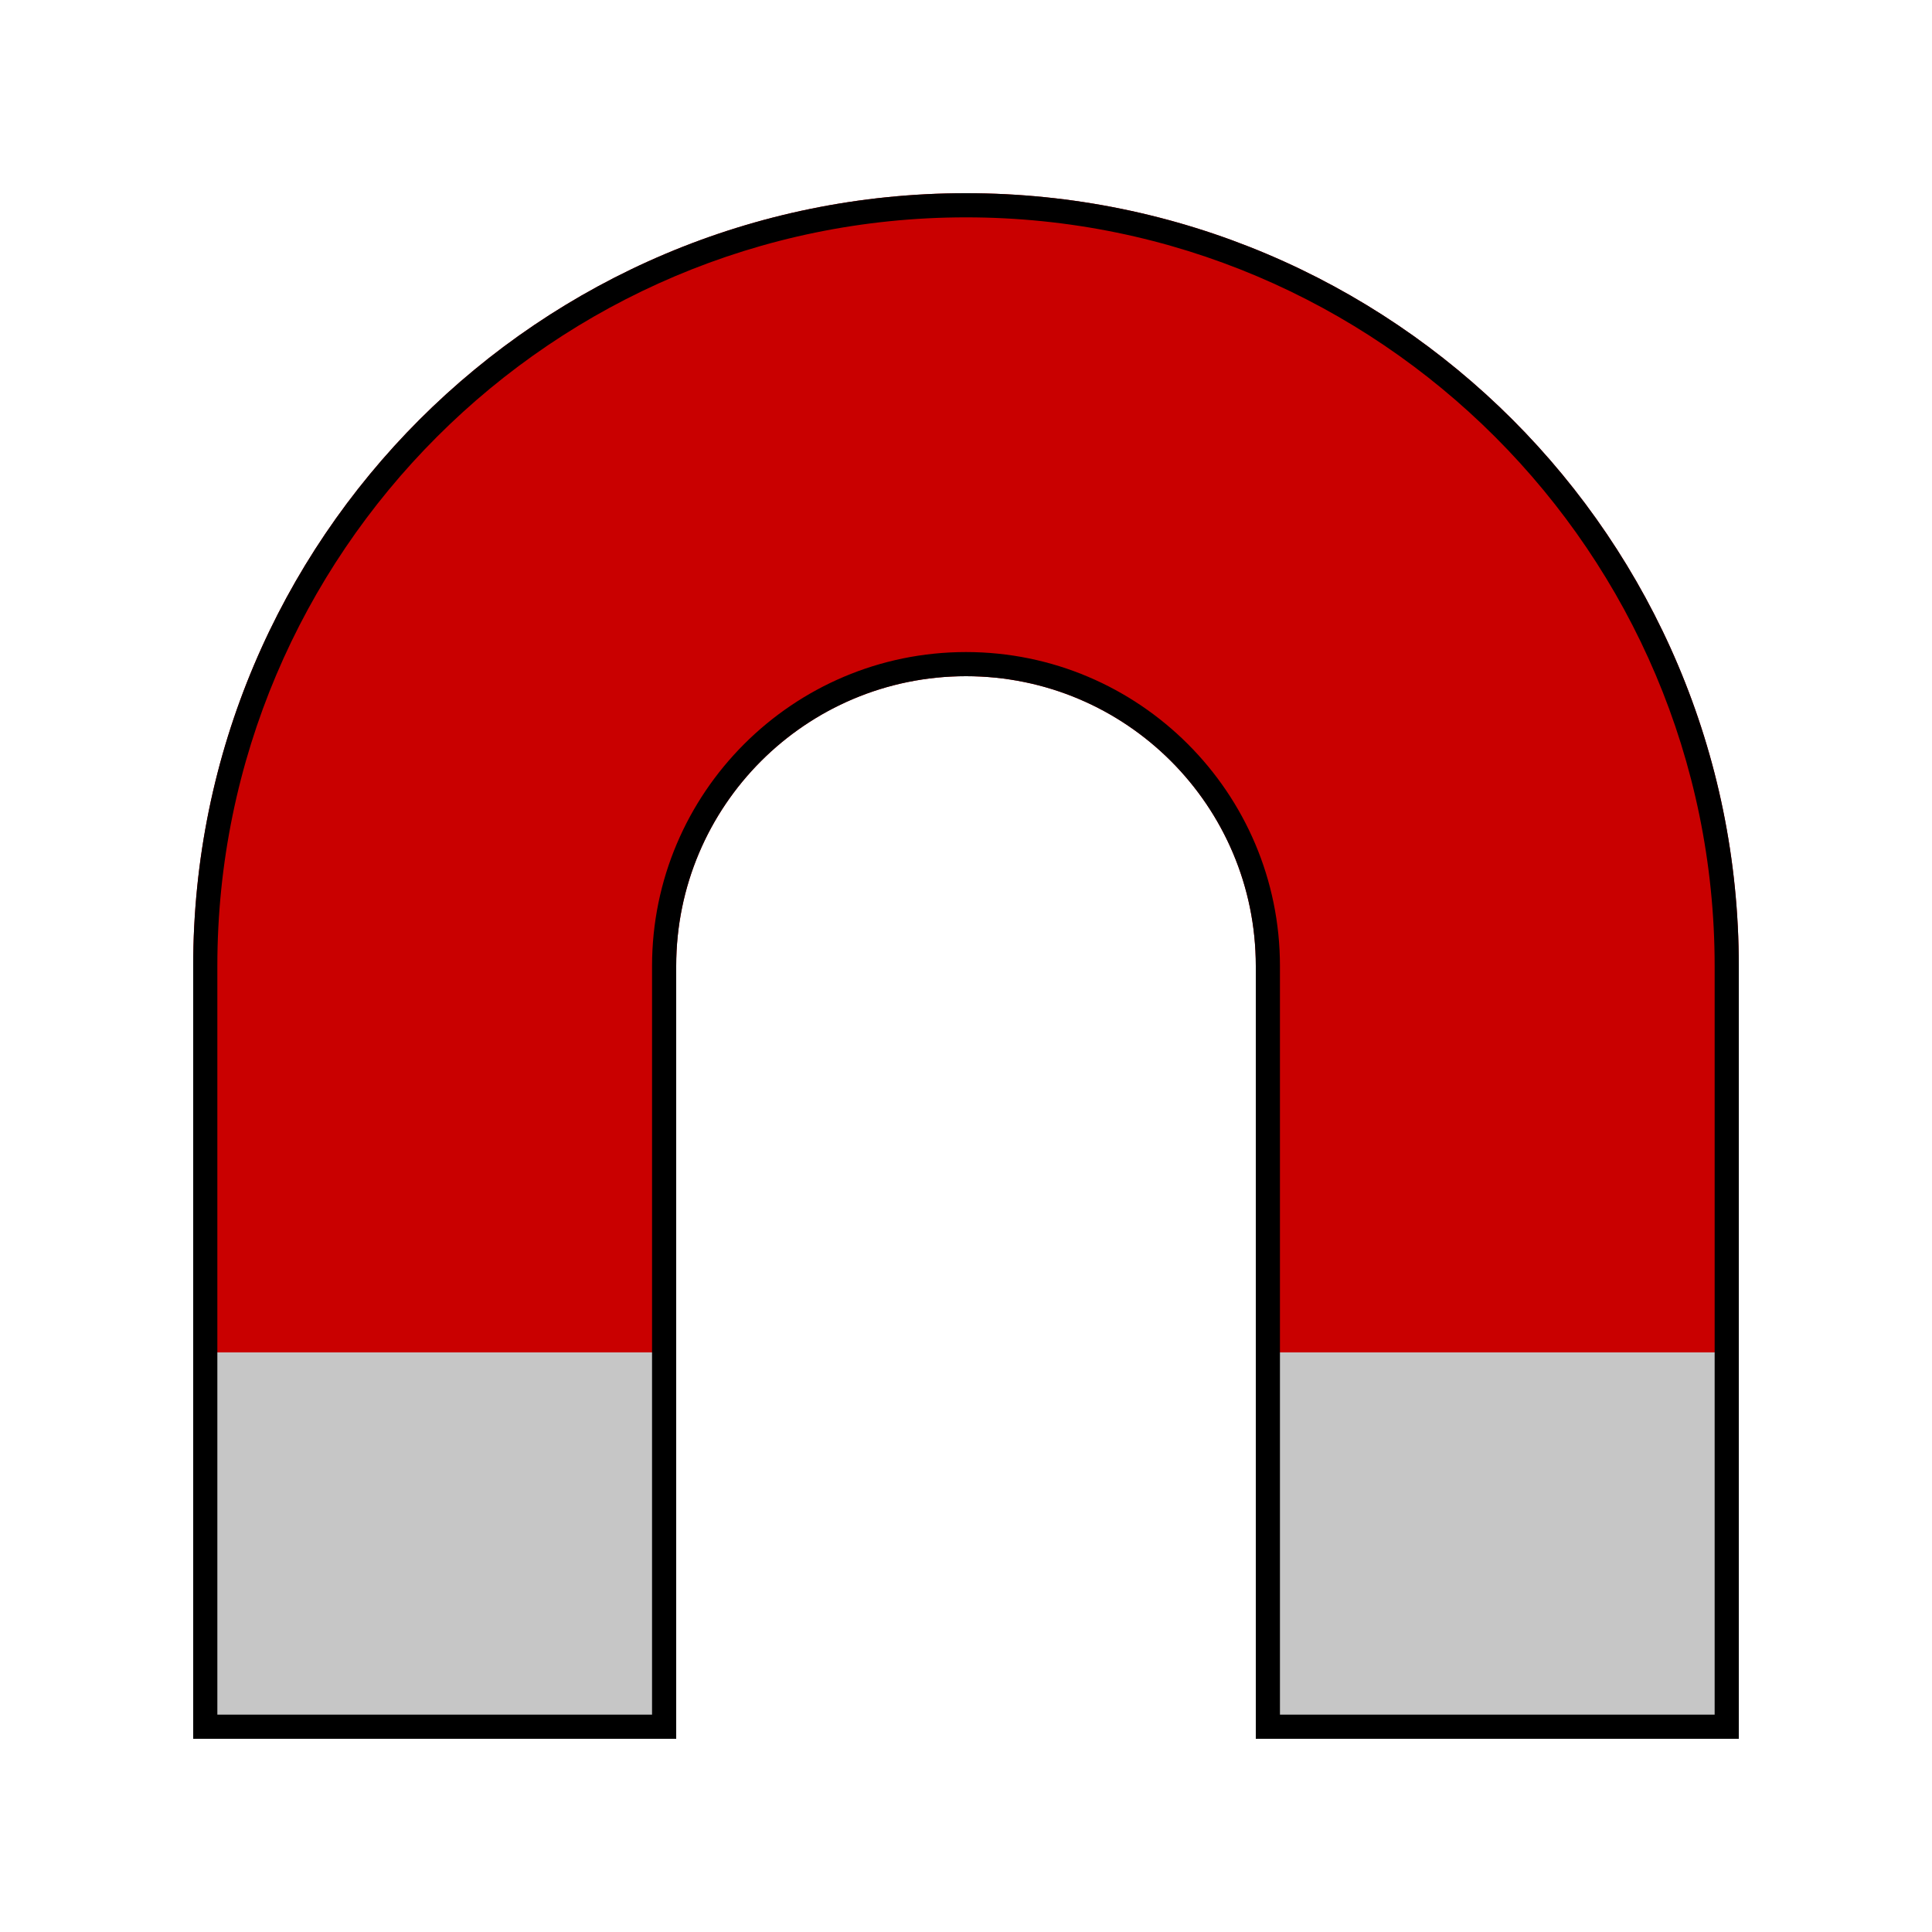
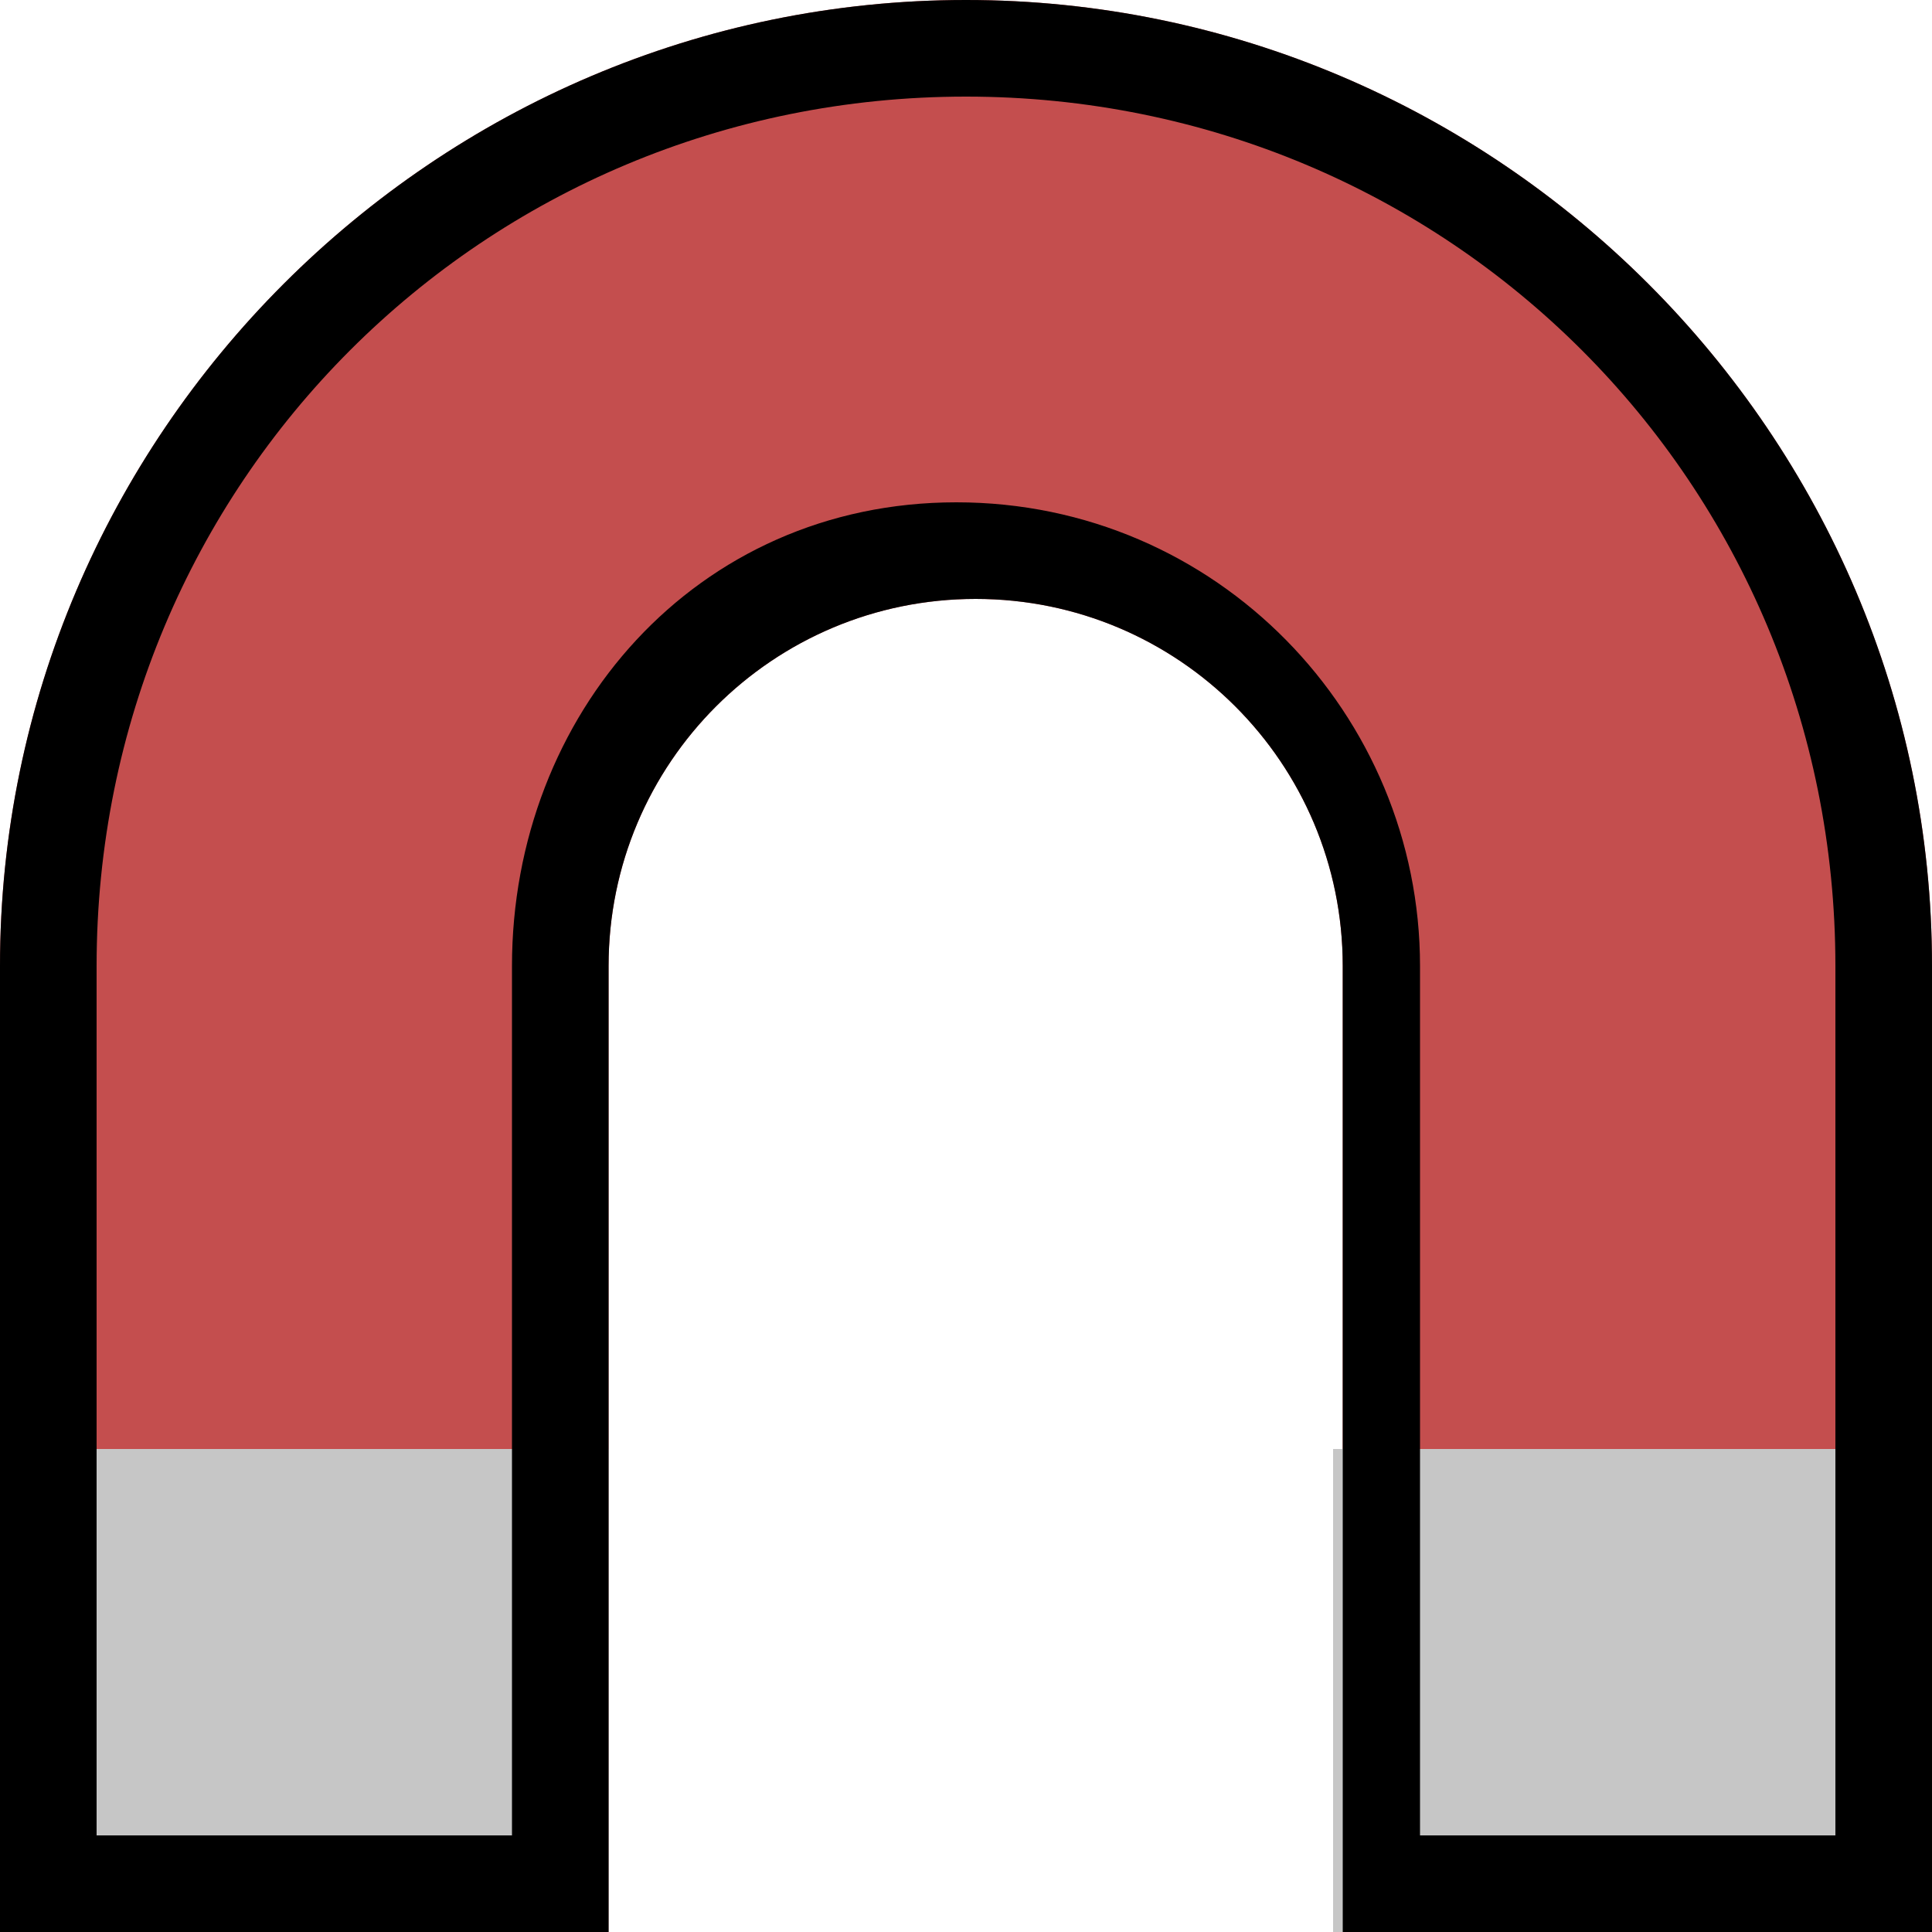
<svg xmlns="http://www.w3.org/2000/svg" version="1.1" id="Layer_1" x="0px" y="0px" viewBox="0 0 20 20" style="enable-background:new 0 0 20 20;" xml:space="preserve">
  <style type="text/css">
- 	.st0{fill:#C90000;}
+ 	.st0{fill:#C44E4E;}
	.st1{fill:#C6C6C6;}
</style>
  <g>
-     <path class="st0" d="M10,2c-4.418,0-8,3.582-8,8v4h5v-4c0-1.657,1.343-3,3-3s3,1.343,3,3v4h5v-4C18,5.582,14.418,2,10,2z" />
-     <rect x="2" y="14" class="st1" width="5" height="4" />
-     <rect x="13" y="14" class="st1" width="5" height="4" />
-     <path d="M10,2.25c4.273,0,7.75,3.477,7.75,7.75v7.75h-4.5V10c0-1.792-1.458-3.25-3.25-3.25S6.75,8.208,6.75,10v7.75h-4.5V10   C2.25,5.727,5.727,2.25,10,2.25 M10,2c-4.418,0-8,3.582-8,8v8h5v-8c0-1.657,1.343-3,3-3s3,1.343,3,3v8h5v-8C18,5.582,14.418,2,10,2   L10,2z" />
+     <path class="st0" d="M10,0C4.5,0,0,4.5,0,10v10h6.3V10c0-2.1,1.7-3.8,3.8-3.8s3.8,1.7,3.8,3.8v10H20V10C20,4.5,15.5,0,10,0z" />
+     <rect y="15" class="st1" width="6.3" height="5" />
+     <rect x="13.8" y="15" class="st1" width="6.3" height="5" />
+     <path d="M10,1c5,0,9,4,9,9v9h-4.3v-9c0-2.6-2.1-4.8-4.8-4.8S5.3,7.4,5.3,10v9H1v-9C1,5,5,1,10,1 M10,0C4.5,0,0,4.5,0,10v10h6.3V10   c0-2.1,1.7-3.8,3.8-3.8s3.8,1.7,3.8,3.8v10H20V10C20,4.5,15.5,0,10,0L10,0z" />
  </g>
</svg>
